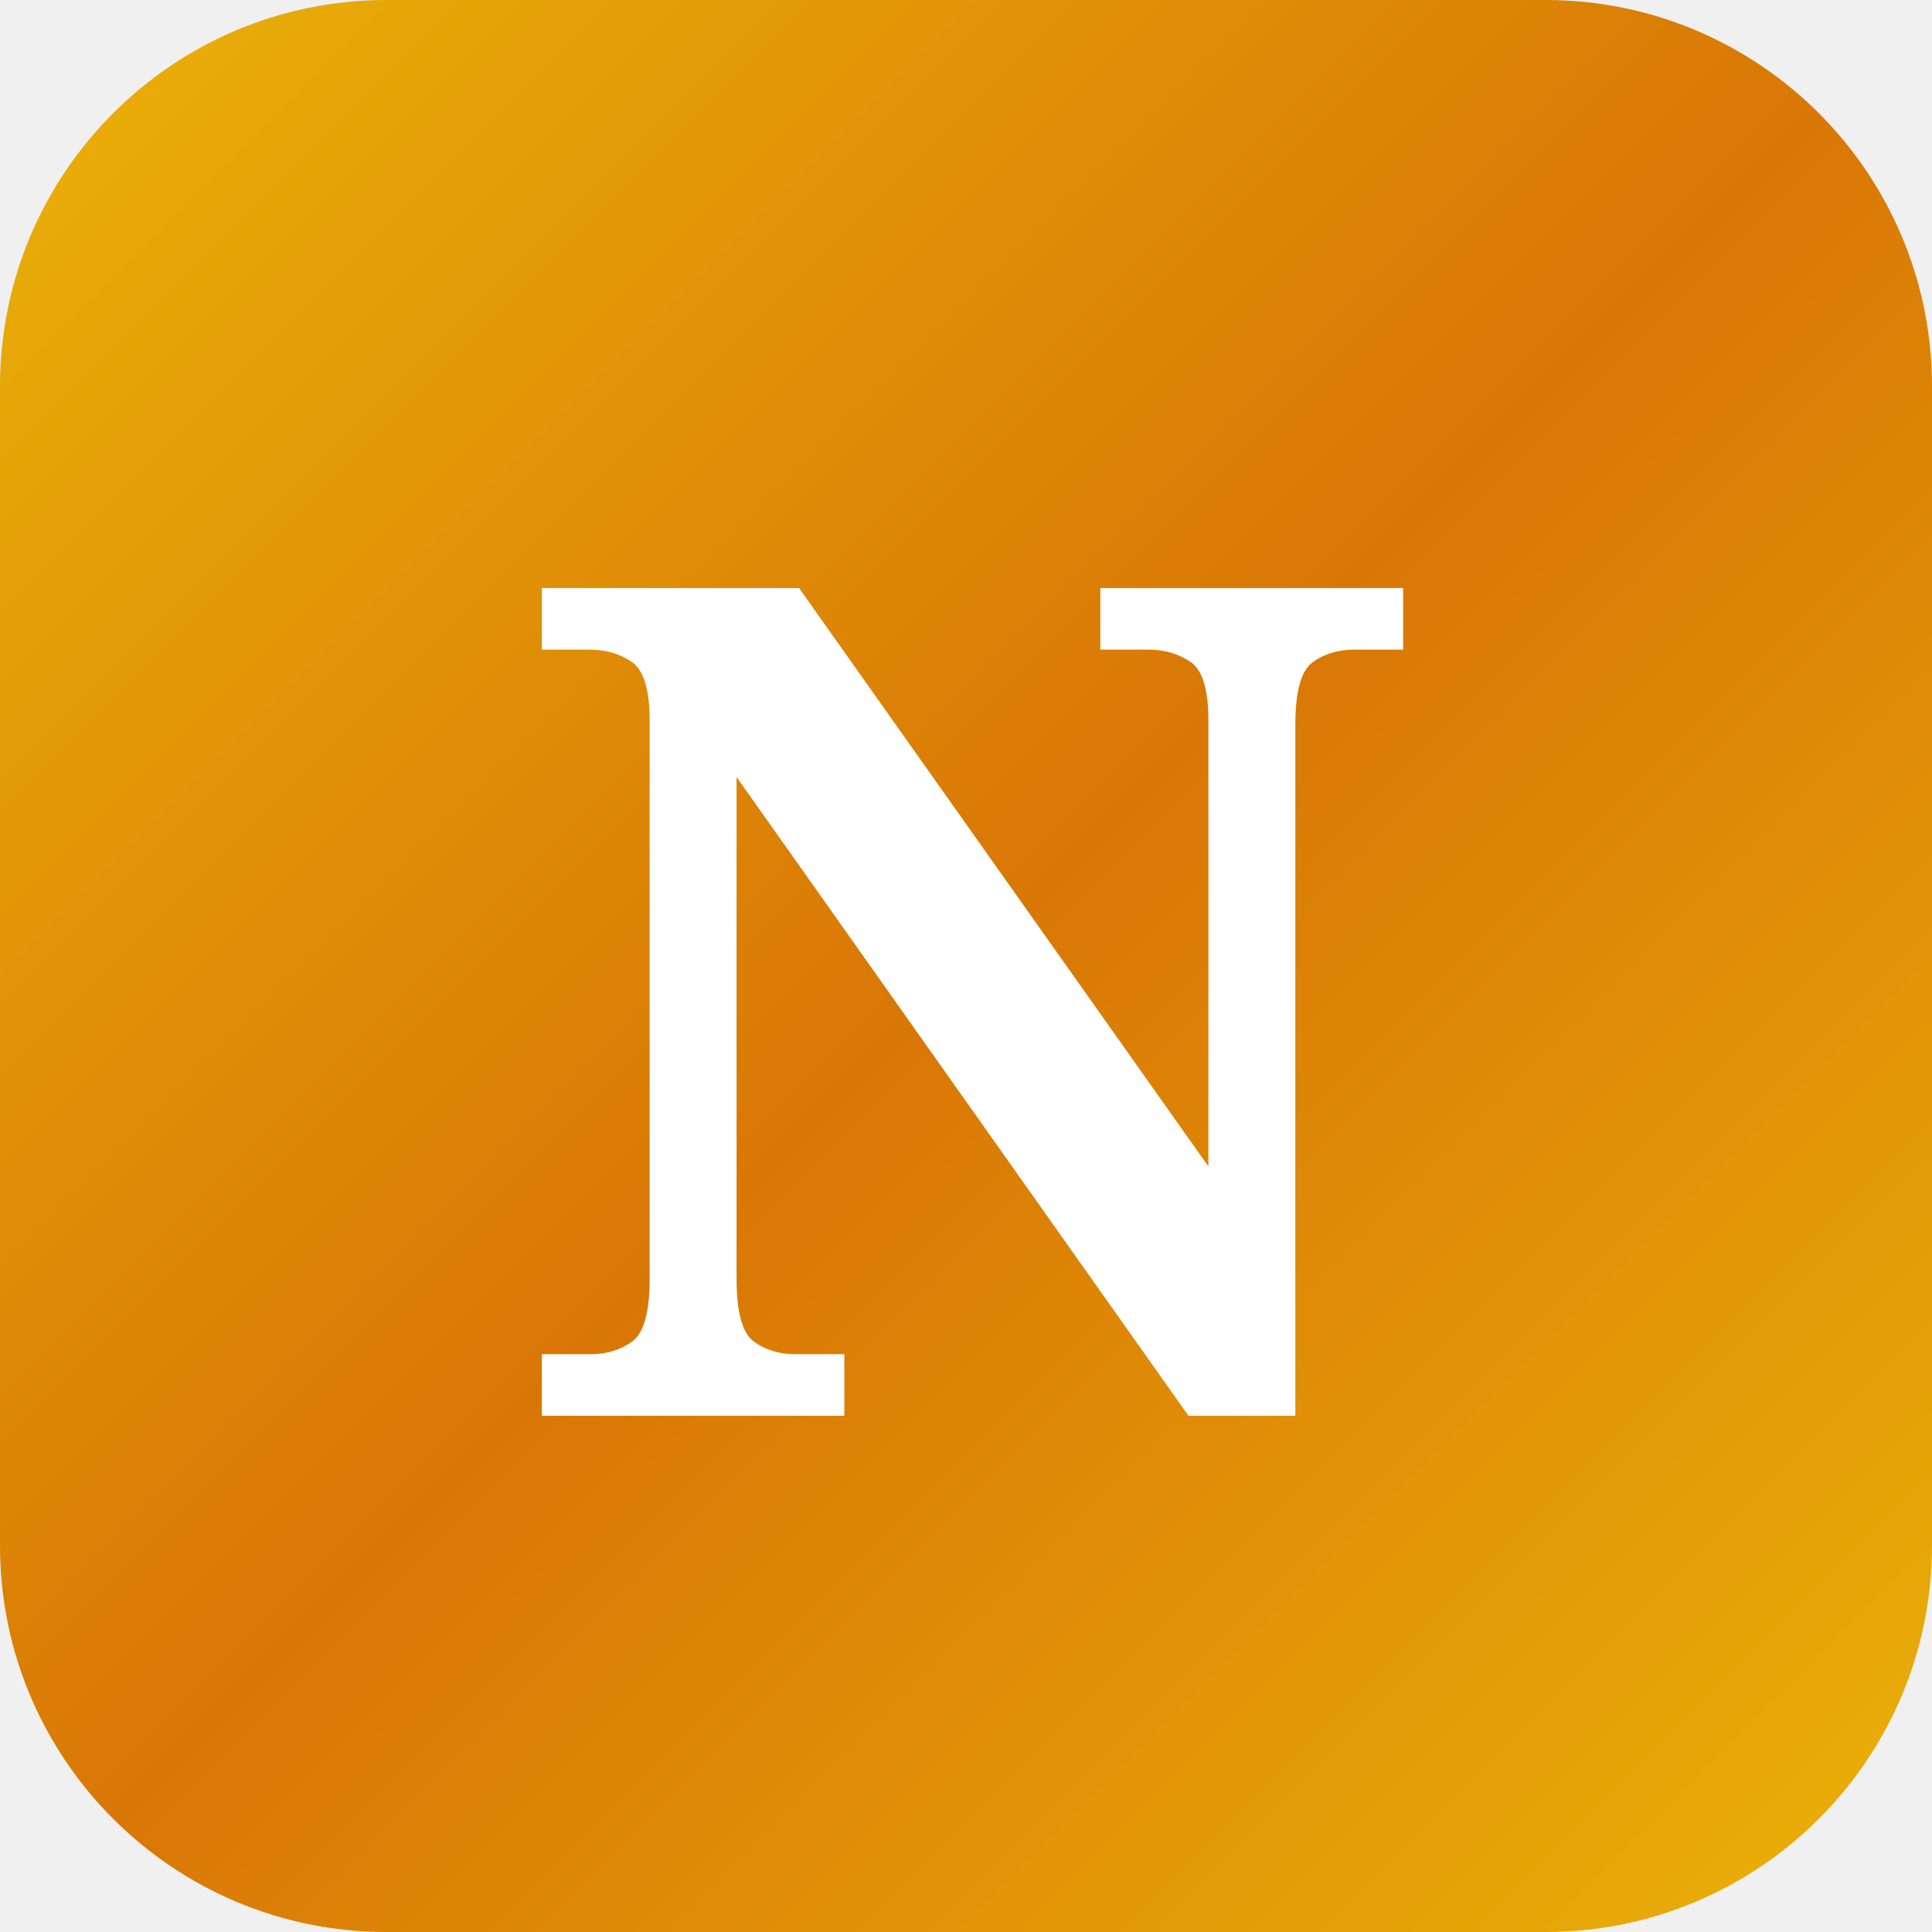
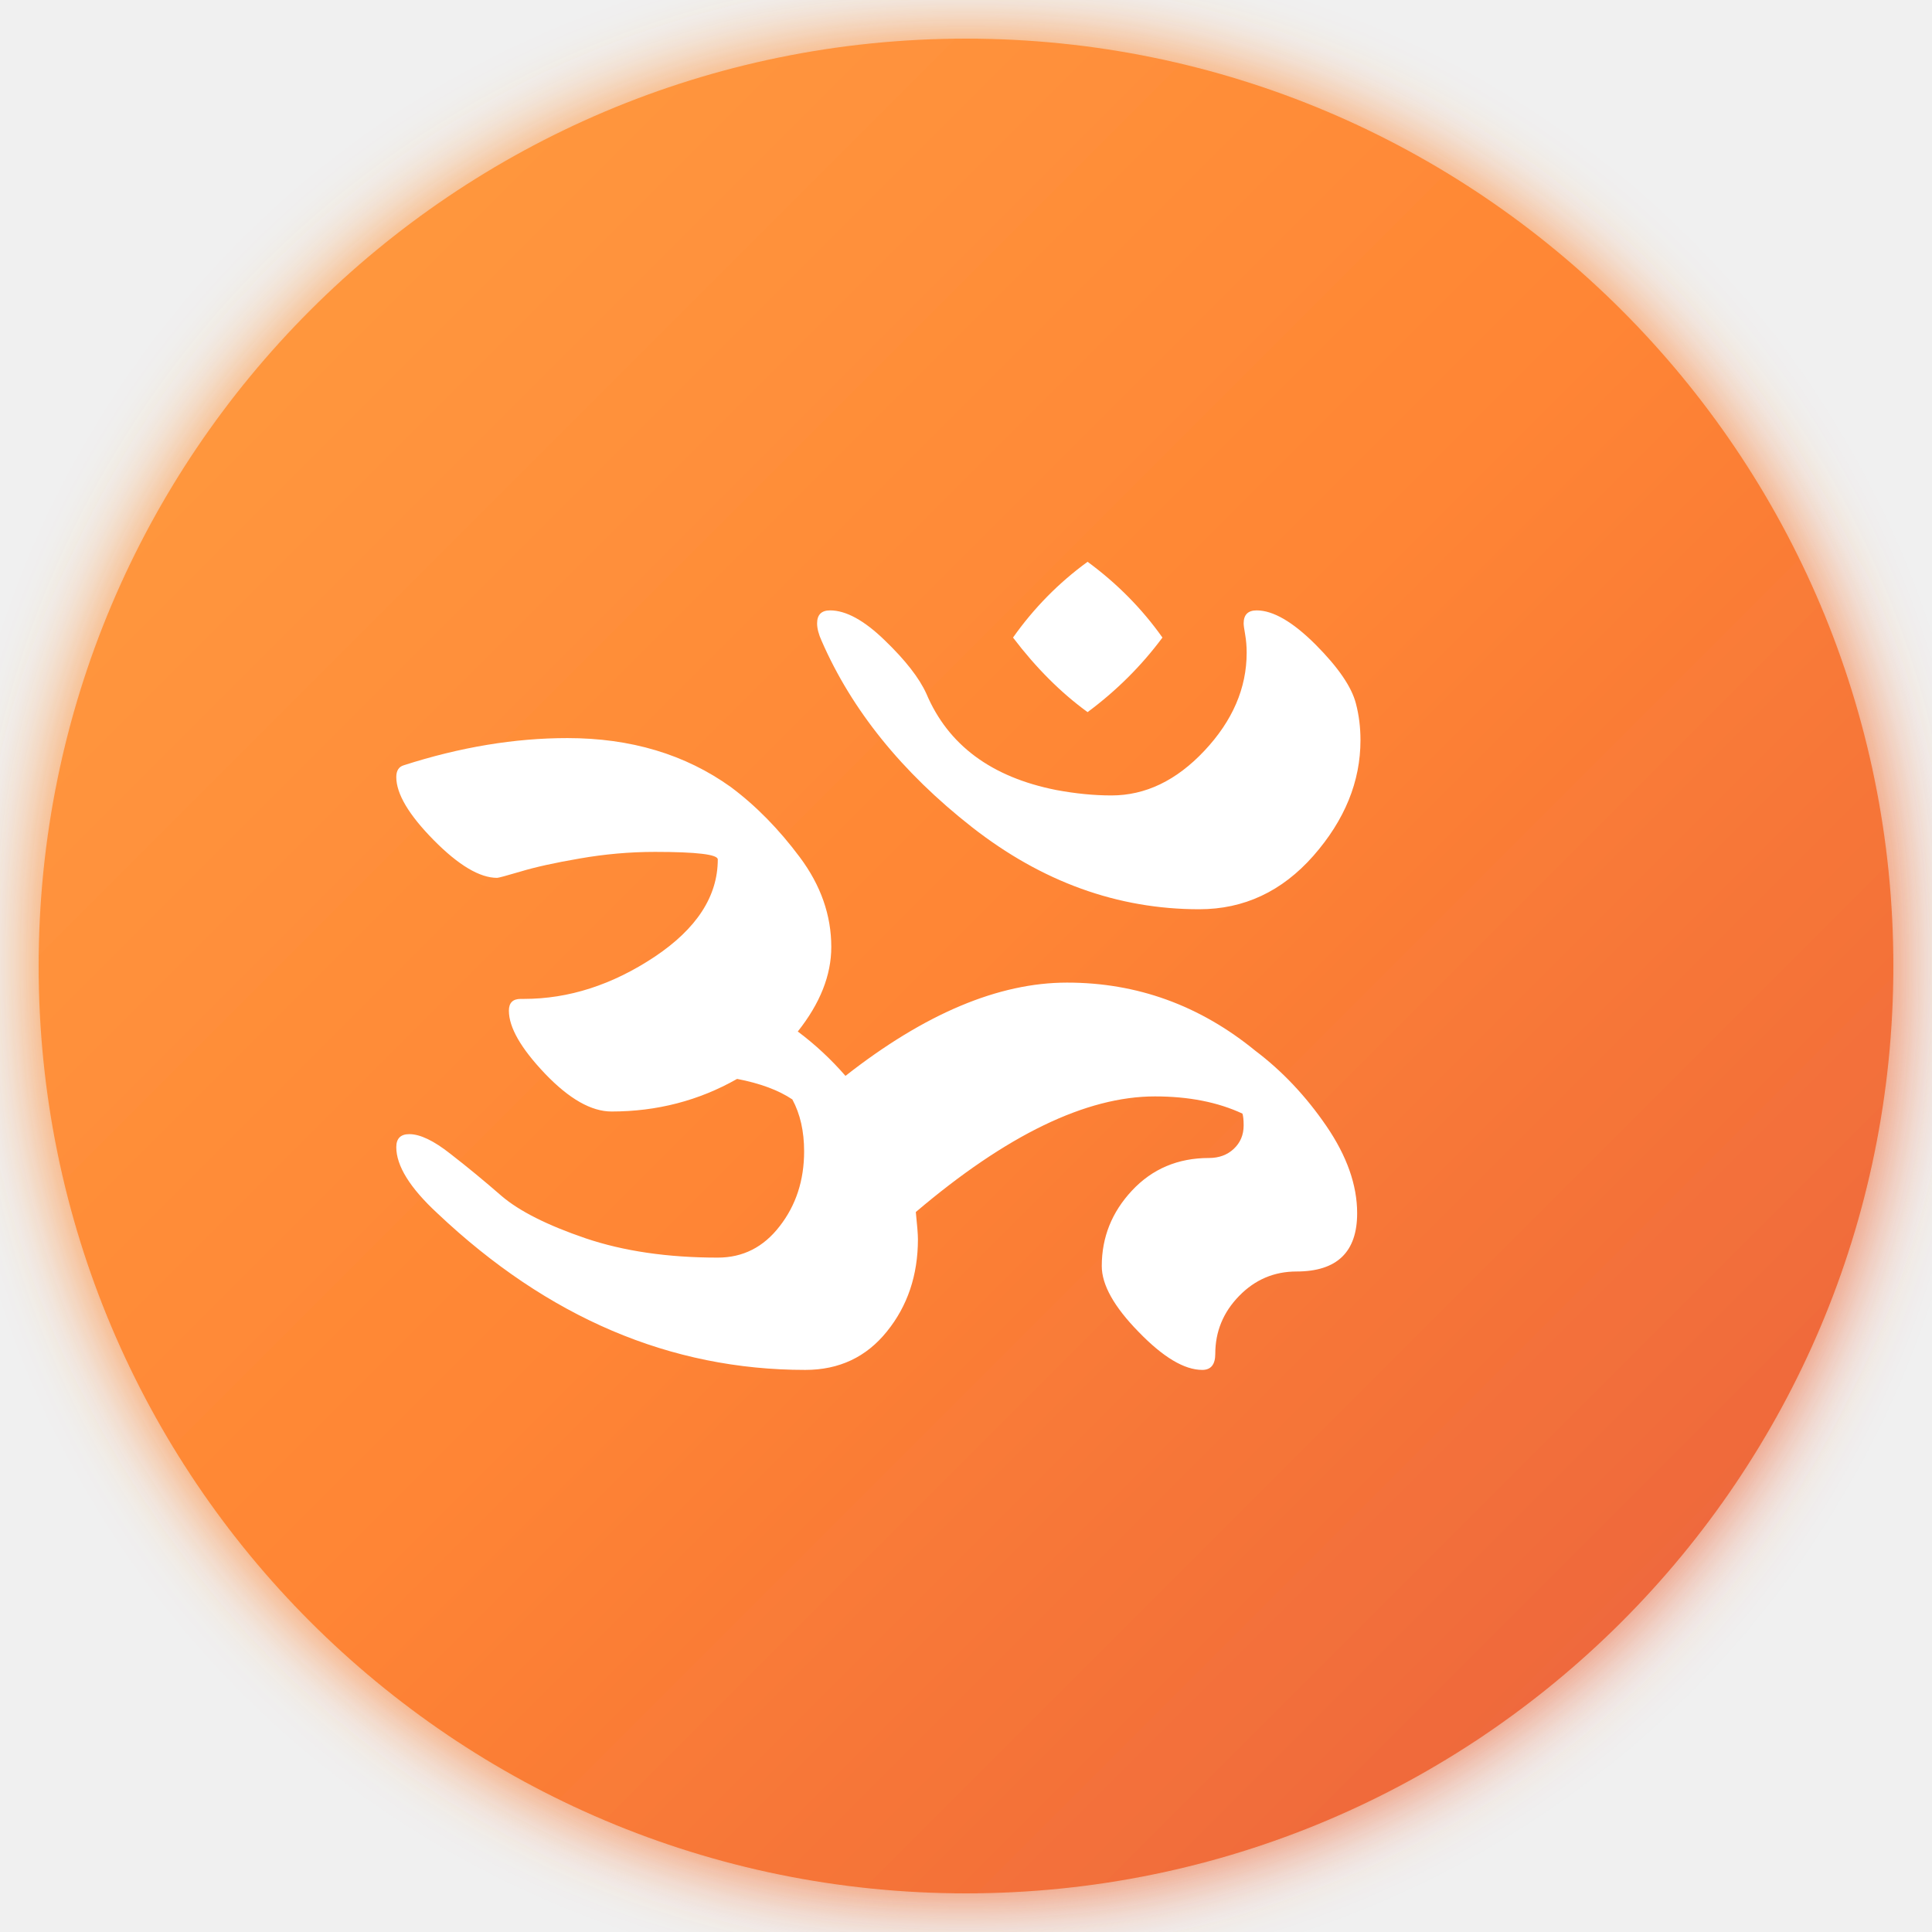
<svg xmlns="http://www.w3.org/2000/svg" viewBox="0 0 100 100">
  <defs>
-     <linearGradient id="grad" x1="0%" y1="0%" x2="100%" y2="100%">
-       <stop offset="0%" style="stop-color:rgb(234,179,8);stop-opacity:1" />
-       <stop offset="50%" style="stop-color:rgb(217,119,6);stop-opacity:1" />
-       <stop offset="100%" style="stop-color:rgb(234,179,8);stop-opacity:1" />
+     <linearGradient id="saffronGradient" x1="0%" y1="0%" x2="100%" y2="100%">
+       <stop offset="0%" style="stop-color:#FF9E43;stop-opacity:1" />
+       <stop offset="50%" style="stop-color:#FF8534;stop-opacity:1" />
+       <stop offset="100%" style="stop-color:#E85D3F;stop-opacity:1" />
    </linearGradient>
+     <filter id="glow">
+       <feGaussianBlur stdDeviation="2" result="coloredBlur" />
+       <feMerge>
+         <feMergeNode in="coloredBlur" />
+         <feMergeNode in="SourceGraphic" />
+       </feMerge>
+     </filter>
  </defs>
-   <rect width="100" height="100" rx="20" fill="url(#grad)" />
-   <text x="50" y="50" font-family="'Playfair Display', serif" font-size="60" font-weight="900" fill="white" text-anchor="middle" dominant-baseline="central">N</text>
+   <circle cx="50" cy="50" r="48" fill="url(#saffronGradient)" filter="url(#glow)" />
+   <text x="50" y="68" font-family="serif" font-size="56" font-weight="bold" fill="#FFFFFF" text-anchor="middle">ॐ</text>
</svg>
